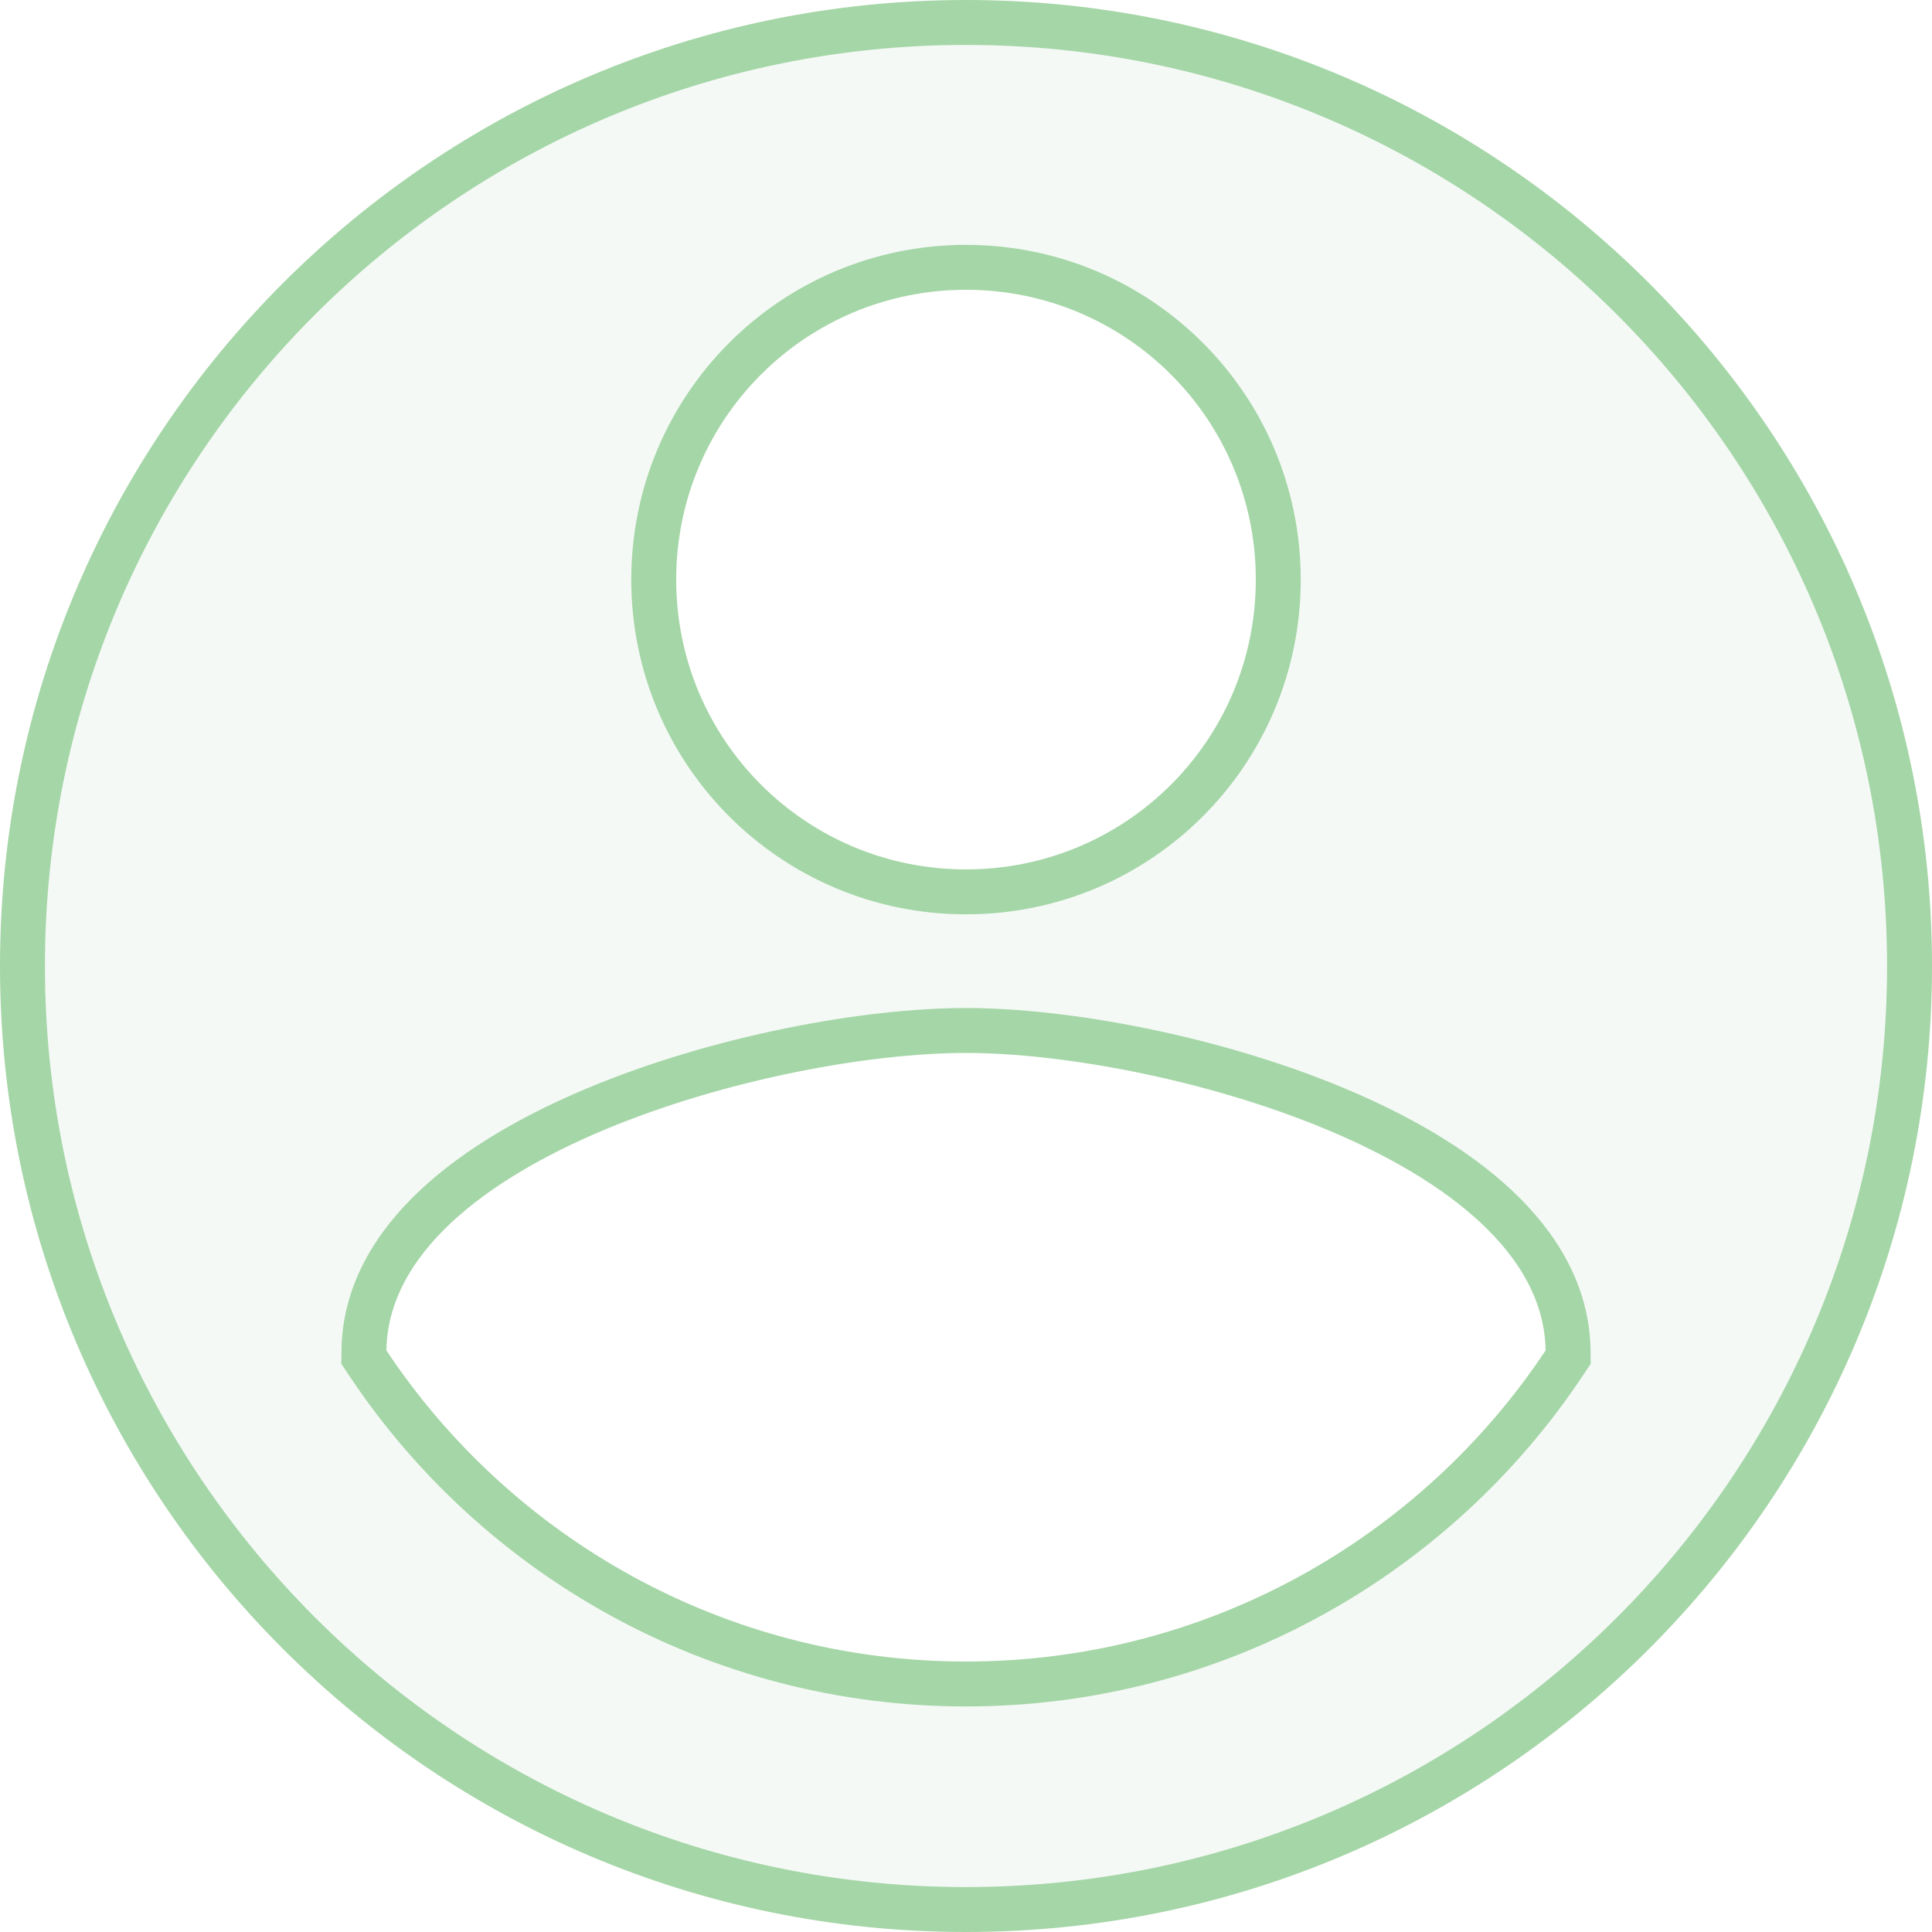
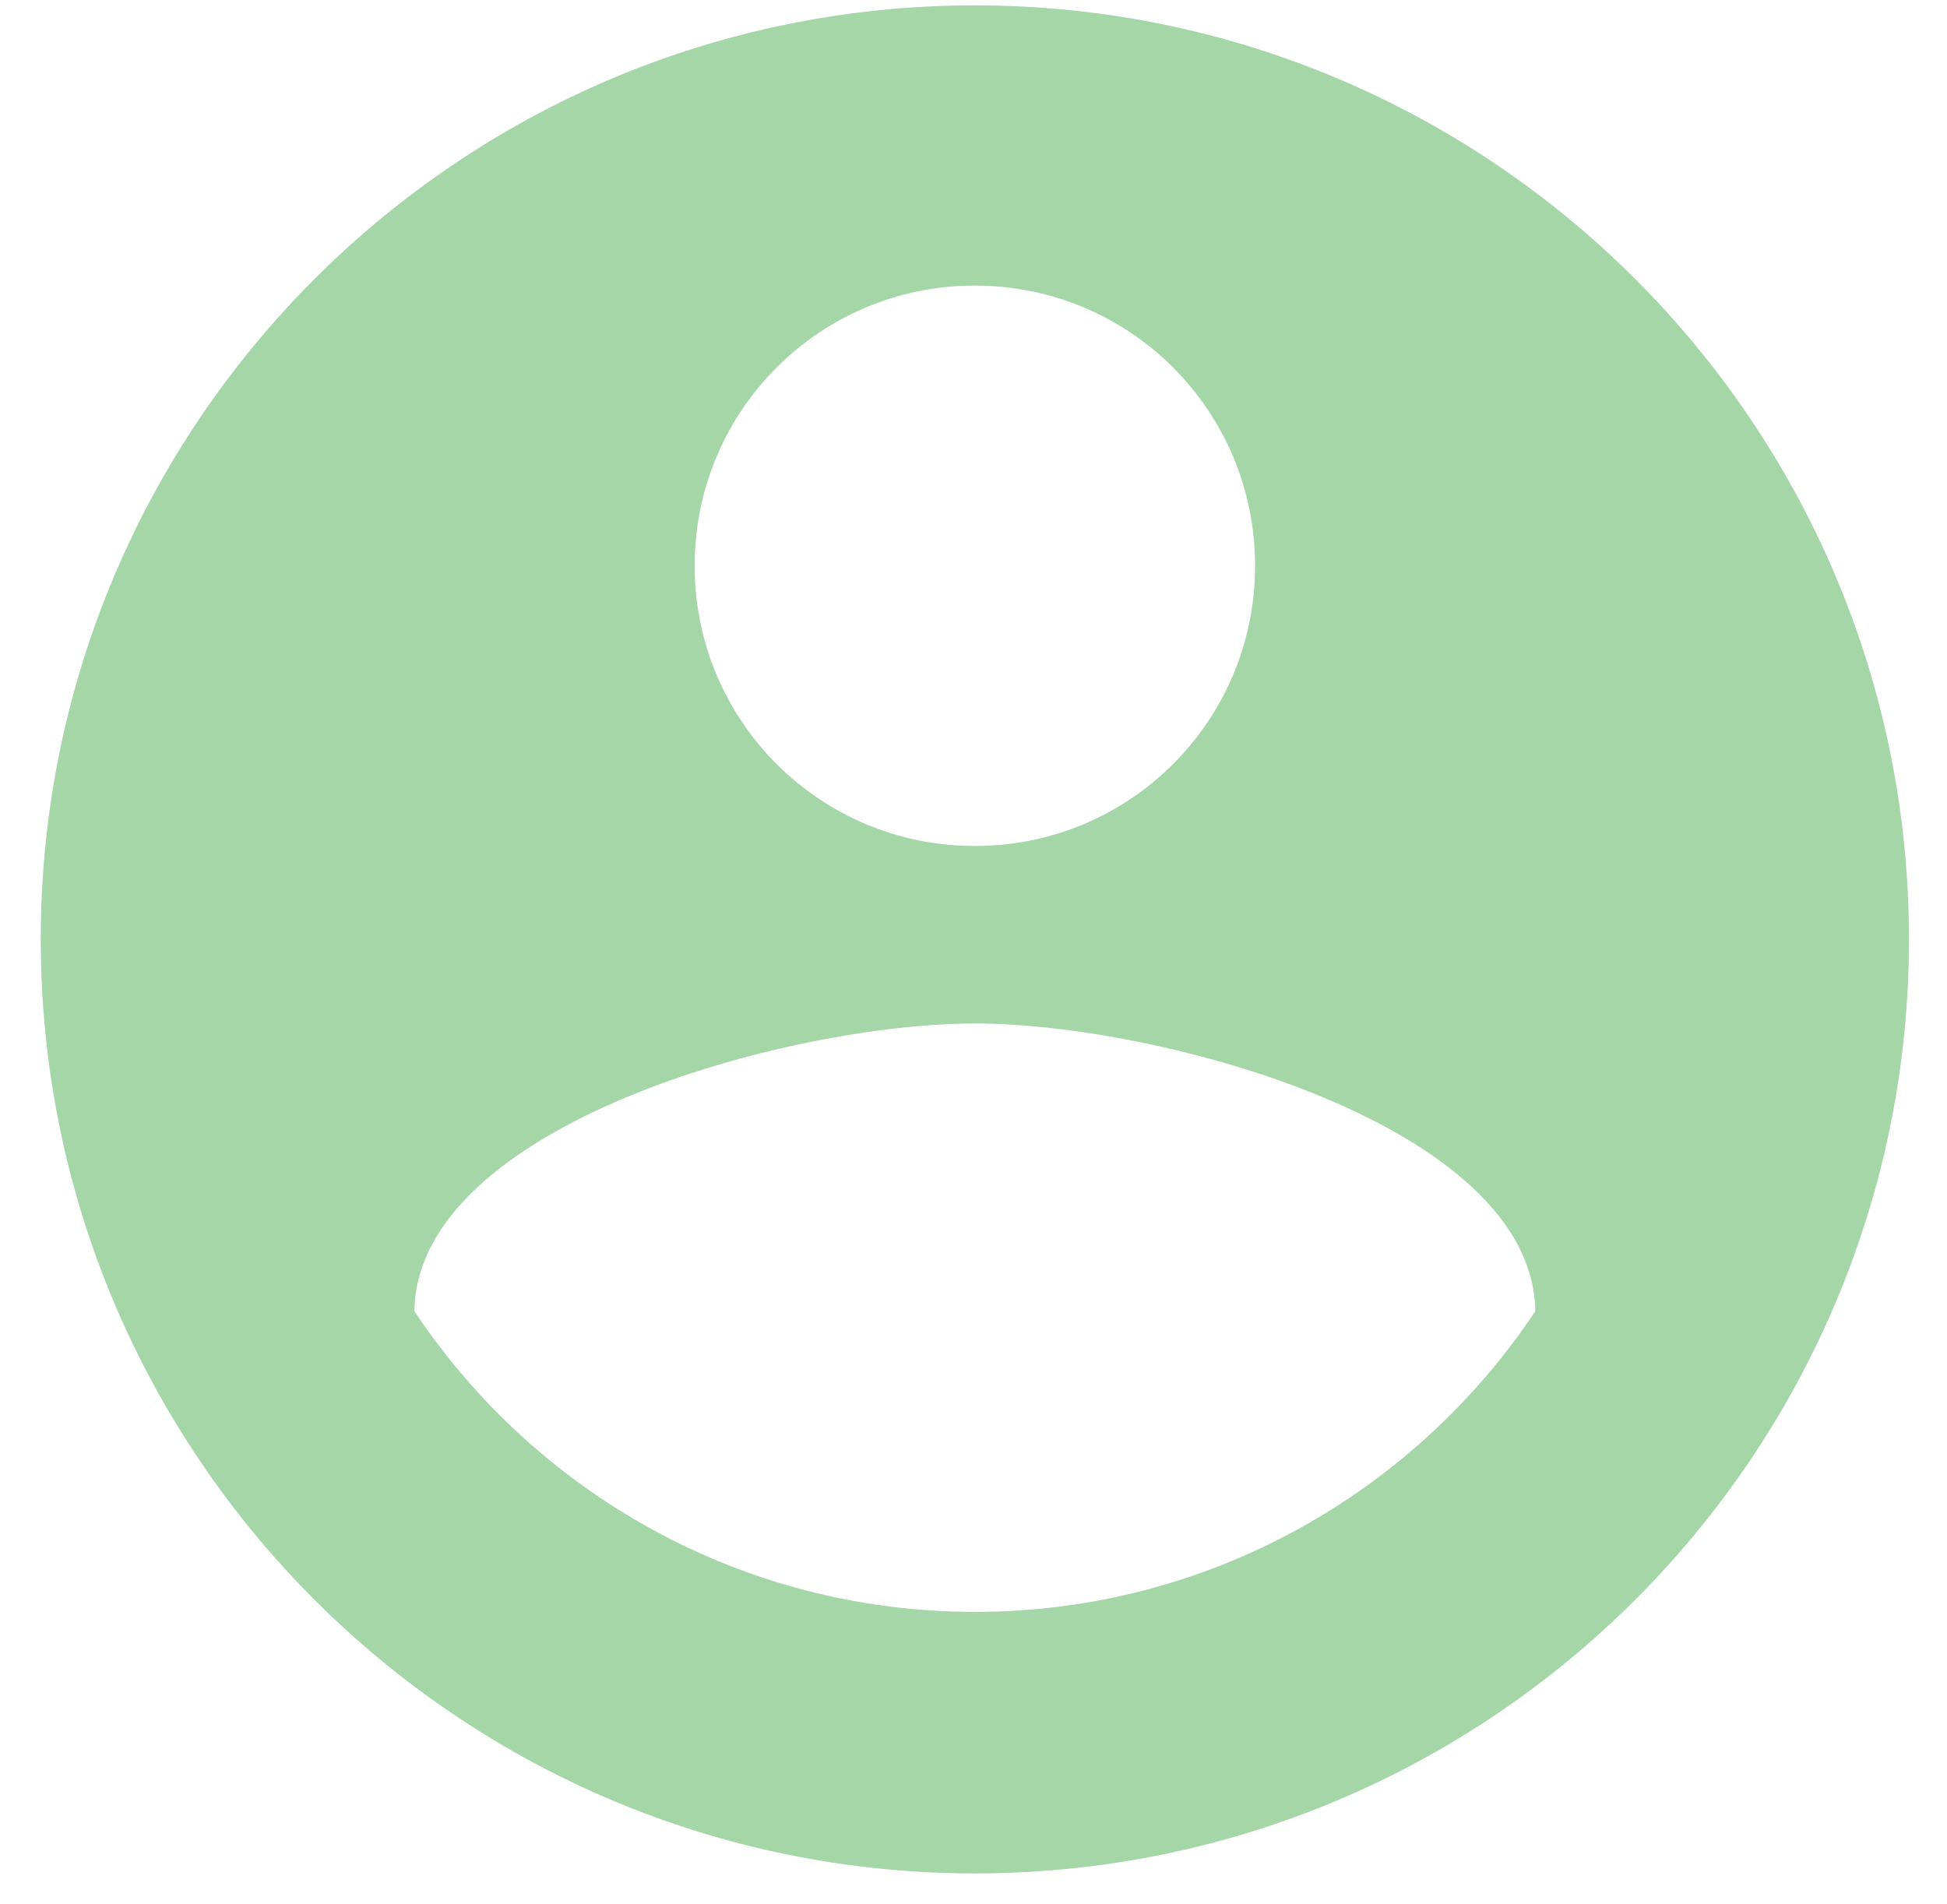
- <svg xmlns="http://www.w3.org/2000/svg" width="43" height="43" viewBox="0 0 43 43" fill="none">
-   <path d="M8.1 30.049L8.098 30.205L8.184 30.334C11.046 34.638 15.951 37.48 21.5 37.48C27.049 37.48 31.954 34.638 34.816 30.334L34.902 30.205L34.9 30.049C34.881 28.8 34.24 27.731 33.3 26.852C32.363 25.975 31.095 25.253 29.723 24.68C26.982 23.535 23.708 22.935 21.5 22.935C19.282 22.935 16.007 23.535 13.269 24.68C11.898 25.253 10.632 25.976 9.696 26.852C8.758 27.731 8.119 28.8 8.1 30.049ZM0.5 21.5C0.5 9.908 9.908 0.5 21.5 0.5C33.092 0.5 42.5 9.908 42.5 21.5C42.5 33.092 33.092 42.5 21.5 42.5C9.908 42.5 0.5 33.092 0.5 21.5ZM28.45 12.9C28.45 9.055 25.345 5.95 21.5 5.95C17.655 5.95 14.55 9.055 14.55 12.9C14.55 16.745 17.655 19.85 21.5 19.85C25.345 19.85 28.45 16.745 28.45 12.9Z" fill="#F4F9F5" stroke="#A5D6A7" />
+ <svg xmlns="http://www.w3.org/2000/svg" width="45" height="44" viewBox="0 0 45 44" fill="none">
+   <path d="M9.078 30.299L9.075 30.454L9.161 30.583C12.035 34.905 16.959 37.758 22.531 37.758C28.103 37.758 33.028 34.905 35.902 30.583L35.988 30.454L35.985 30.299C35.966 29.044 35.323 27.972 34.38 27.09C33.439 26.209 32.165 25.484 30.788 24.909C28.036 23.759 24.748 23.157 22.531 23.157C20.304 23.157 17.016 23.759 14.267 24.909C12.891 25.485 11.619 26.209 10.68 27.09C9.738 27.972 9.096 29.045 9.078 30.299ZM1.442 21.714C1.442 10.073 10.89 0.624 22.531 0.624C34.173 0.624 43.621 10.073 43.621 21.714C43.621 33.355 34.173 42.803 22.531 42.803C10.89 42.803 1.442 33.355 1.442 21.714ZM29.508 13.078C29.508 9.218 26.392 6.101 22.531 6.101C18.671 6.101 15.555 9.218 15.555 13.078C15.555 16.938 18.671 20.055 22.531 20.055C26.392 20.055 29.508 16.938 29.508 13.078Z" fill="#A5D6A7" stroke="#A5D6A7" />
</svg>
